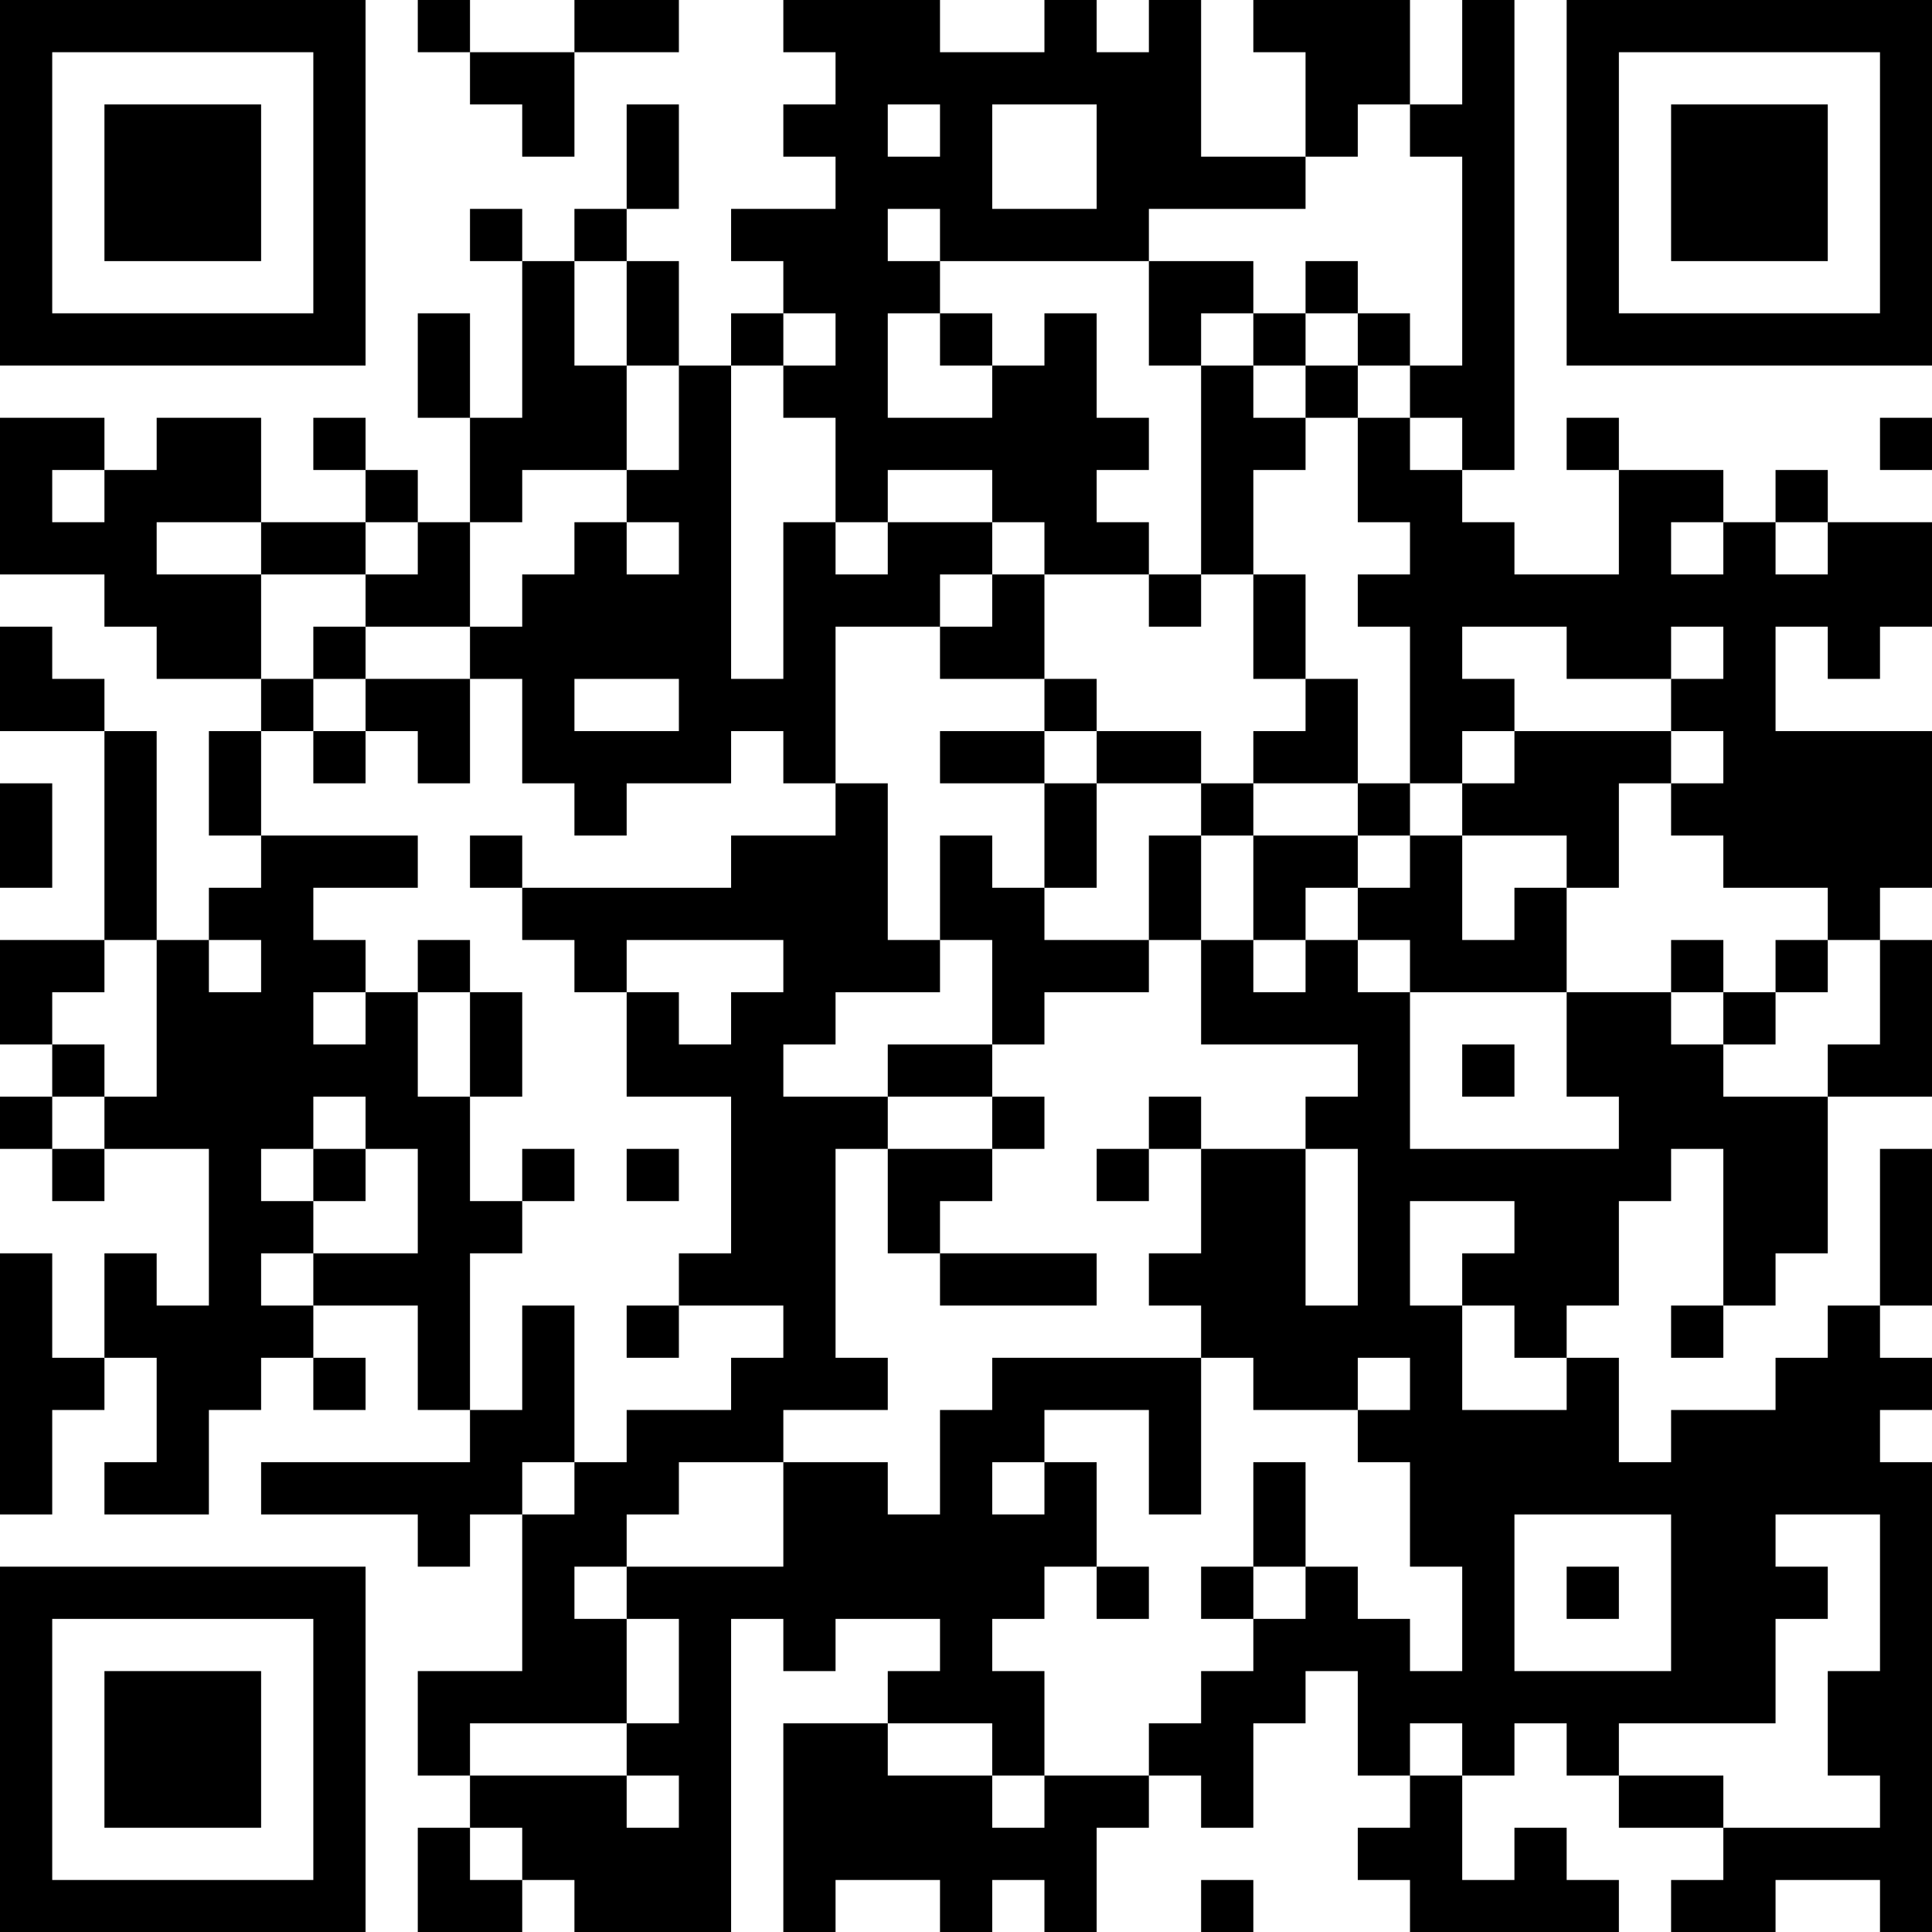
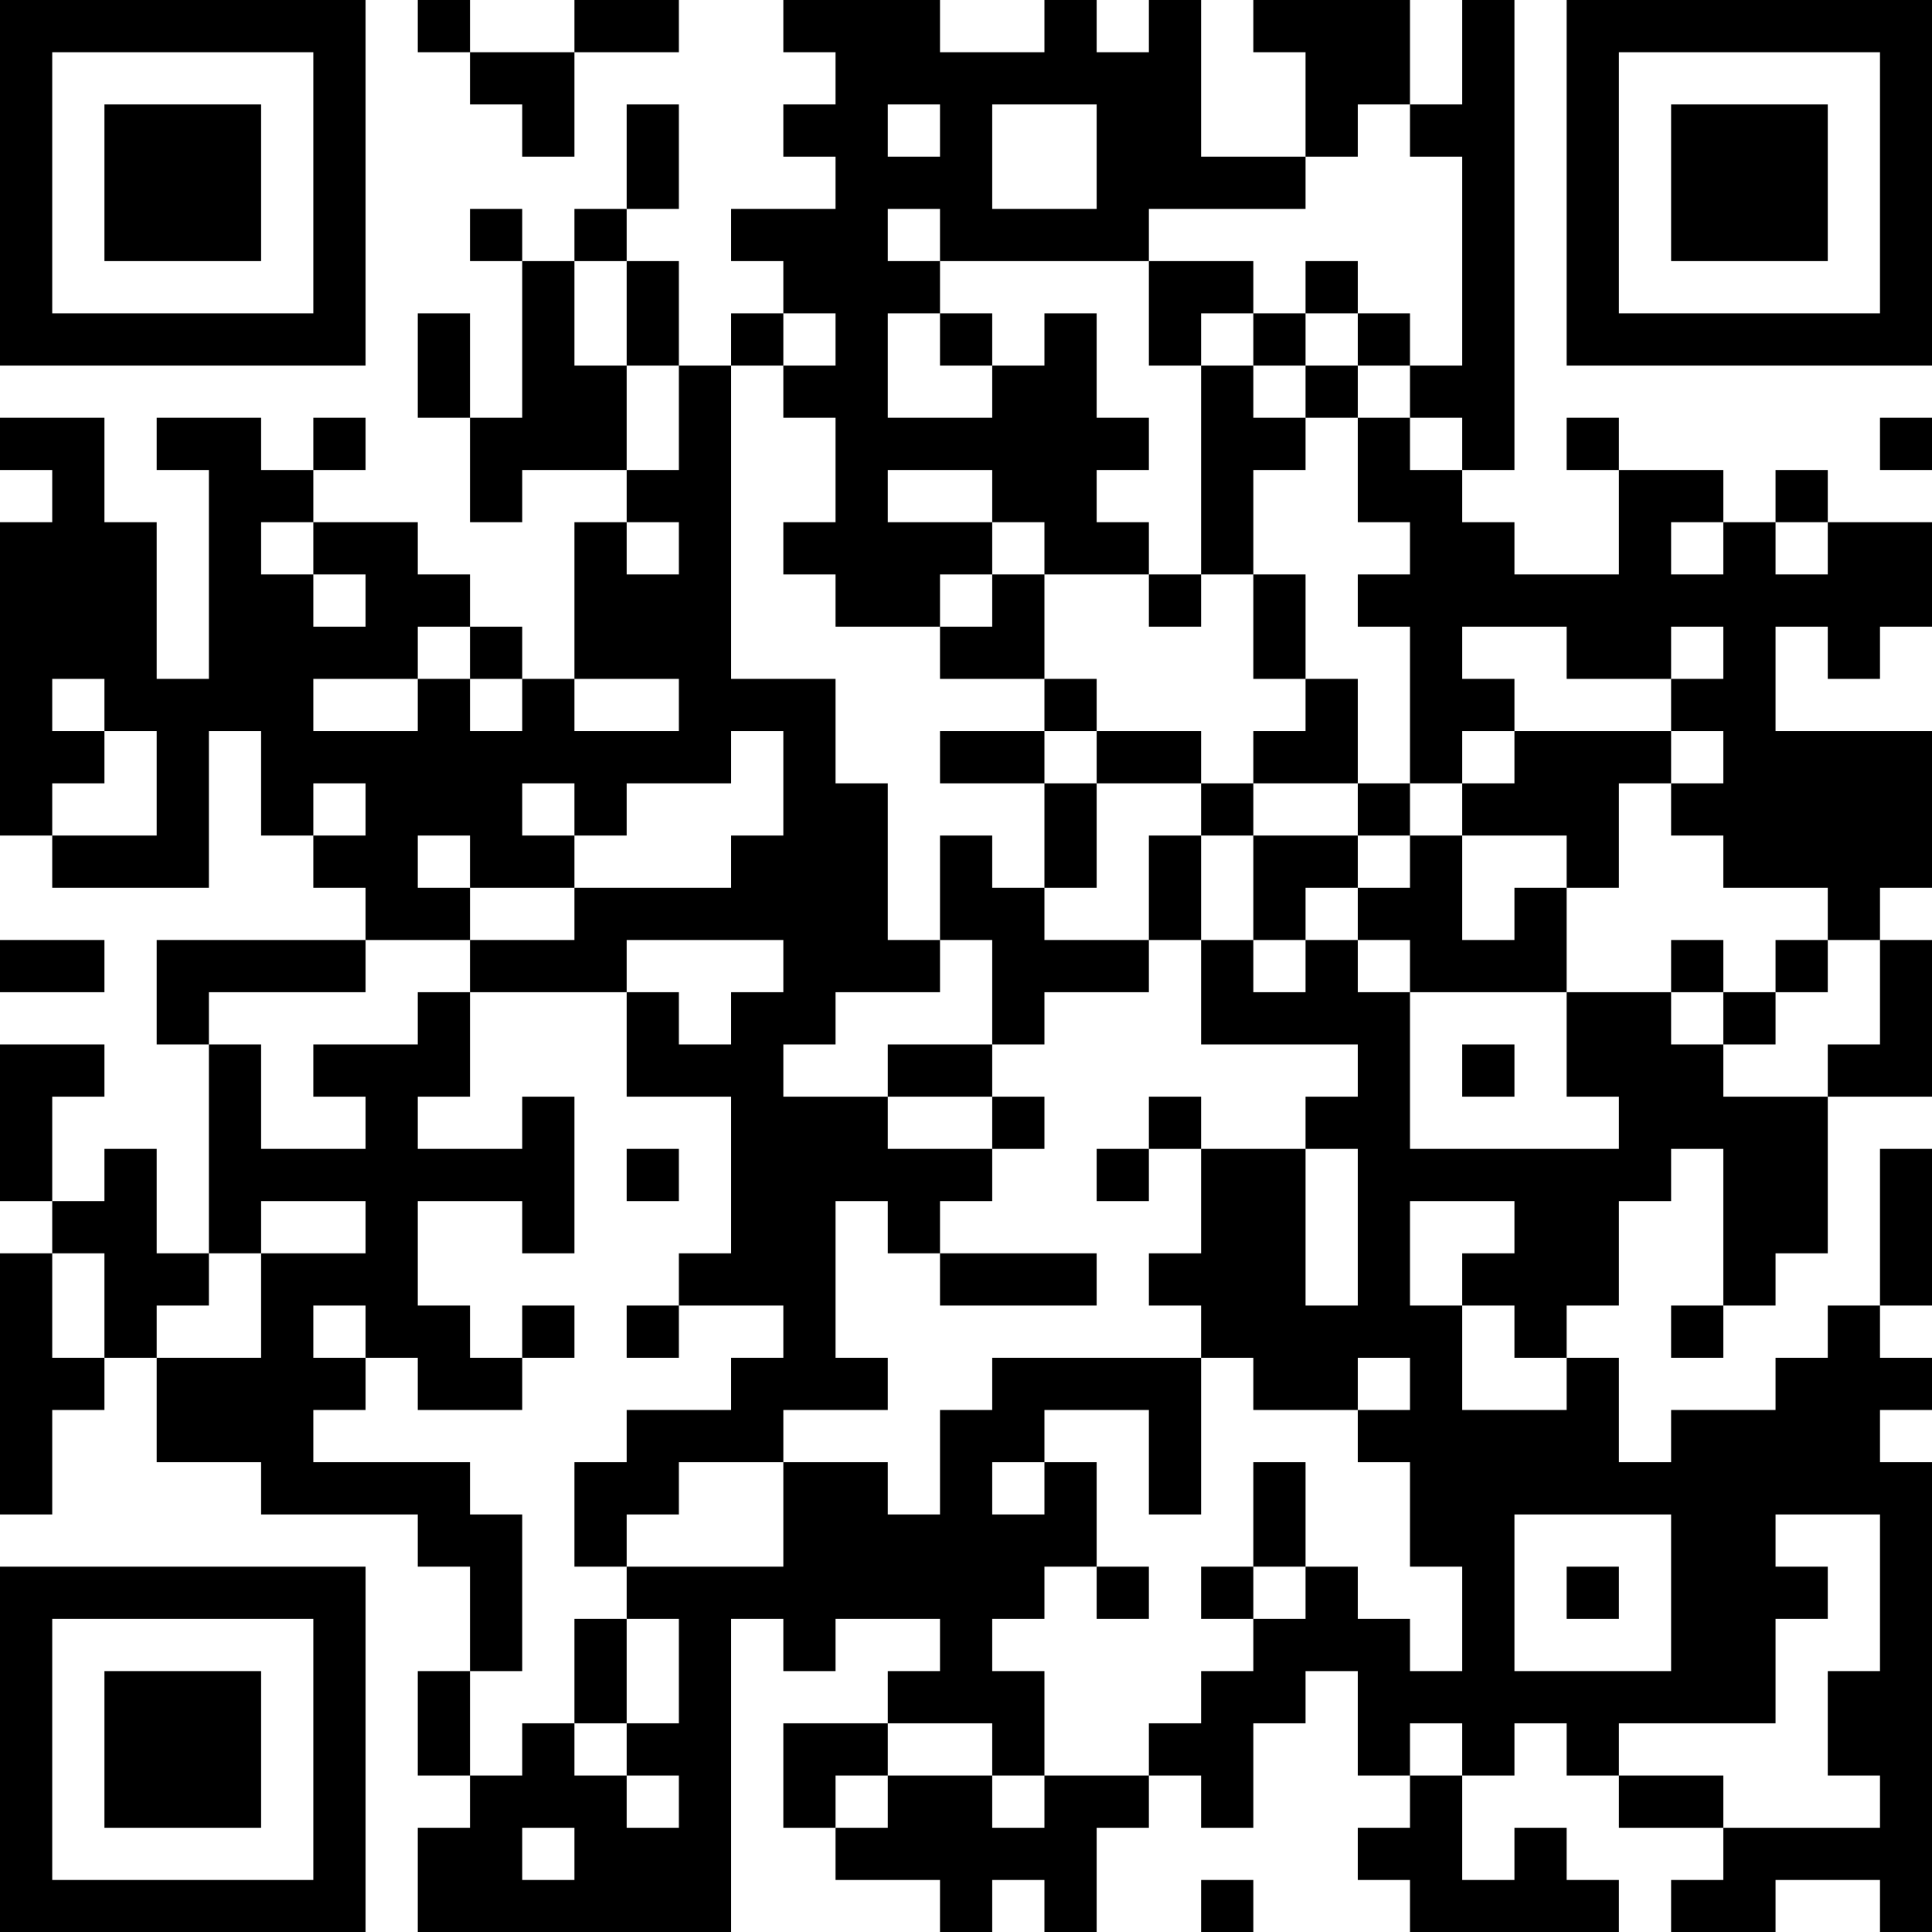
<svg xmlns="http://www.w3.org/2000/svg" version="1.1" width="100" height="100" viewBox="0 0 100 100">
  <rect x="0" y="0" width="100" height="100" fill="#ffffff" />
  <g transform="scale(2.703)">
    <g transform="translate(0,0)">
-       <path fill-rule="evenodd" d="M8 0L8 1L9 1L9 2L10 2L10 3L11 3L11 1L13 1L13 0L11 0L11 1L9 1L9 0ZM15 0L15 1L16 1L16 2L15 2L15 3L16 3L16 4L14 4L14 5L15 5L15 6L14 6L14 7L13 7L13 5L12 5L12 4L13 4L13 2L12 2L12 4L11 4L11 5L10 5L10 4L9 4L9 5L10 5L10 8L9 8L9 6L8 6L8 8L9 8L9 10L8 10L8 9L7 9L7 8L6 8L6 9L7 9L7 10L5 10L5 8L3 8L3 9L2 9L2 8L0 8L0 11L2 11L2 12L3 12L3 13L5 13L5 14L4 14L4 16L5 16L5 17L4 17L4 18L3 18L3 14L2 14L2 13L1 13L1 12L0 12L0 14L2 14L2 18L0 18L0 20L1 20L1 21L0 21L0 22L1 22L1 23L2 23L2 22L4 22L4 25L3 25L3 24L2 24L2 26L1 26L1 24L0 24L0 29L1 29L1 27L2 27L2 26L3 26L3 28L2 28L2 29L4 29L4 27L5 27L5 26L6 26L6 27L7 27L7 26L6 26L6 25L8 25L8 27L9 27L9 28L5 28L5 29L8 29L8 30L9 30L9 29L10 29L10 32L8 32L8 34L9 34L9 35L8 35L8 37L10 37L10 36L11 36L11 37L14 37L14 31L15 31L15 32L16 32L16 31L18 31L18 32L17 32L17 33L15 33L15 37L16 37L16 36L18 36L18 37L19 37L19 36L20 36L20 37L21 37L21 35L22 35L22 34L23 34L23 35L24 35L24 33L25 33L25 32L26 32L26 34L27 34L27 35L26 35L26 36L27 36L27 37L31 37L31 36L30 36L30 35L29 35L29 36L28 36L28 34L29 34L29 33L30 33L30 34L31 34L31 35L33 35L33 36L32 36L32 37L34 37L34 36L36 36L36 37L37 37L37 28L36 28L36 27L37 27L37 26L36 26L36 25L37 25L37 22L36 22L36 25L35 25L35 26L34 26L34 27L32 27L32 28L31 28L31 26L30 26L30 25L31 25L31 23L32 23L32 22L33 22L33 25L32 25L32 26L33 26L33 25L34 25L34 24L35 24L35 21L37 21L37 18L36 18L36 17L37 17L37 14L34 14L34 12L35 12L35 13L36 13L36 12L37 12L37 10L35 10L35 9L34 9L34 10L33 10L33 9L31 9L31 8L30 8L30 9L31 9L31 11L29 11L29 10L28 10L28 9L29 9L29 0L28 0L28 2L27 2L27 0L24 0L24 1L25 1L25 3L23 3L23 0L22 0L22 1L21 1L21 0L20 0L20 1L18 1L18 0ZM17 2L17 3L18 3L18 2ZM19 2L19 4L21 4L21 2ZM26 2L26 3L25 3L25 4L22 4L22 5L18 5L18 4L17 4L17 5L18 5L18 6L17 6L17 8L19 8L19 7L20 7L20 6L21 6L21 8L22 8L22 9L21 9L21 10L22 10L22 11L20 11L20 10L19 10L19 9L17 9L17 10L16 10L16 8L15 8L15 7L16 7L16 6L15 6L15 7L14 7L14 13L15 13L15 10L16 10L16 11L17 11L17 10L19 10L19 11L18 11L18 12L16 12L16 15L15 15L15 14L14 14L14 15L12 15L12 16L11 16L11 15L10 15L10 13L9 13L9 12L10 12L10 11L11 11L11 10L12 10L12 11L13 11L13 10L12 10L12 9L13 9L13 7L12 7L12 5L11 5L11 7L12 7L12 9L10 9L10 10L9 10L9 12L7 12L7 11L8 11L8 10L7 10L7 11L5 11L5 10L3 10L3 11L5 11L5 13L6 13L6 14L5 14L5 16L8 16L8 17L6 17L6 18L7 18L7 19L6 19L6 20L7 20L7 19L8 19L8 21L9 21L9 23L10 23L10 24L9 24L9 27L10 27L10 25L11 25L11 28L10 28L10 29L11 29L11 28L12 28L12 27L14 27L14 26L15 26L15 25L13 25L13 24L14 24L14 21L12 21L12 19L13 19L13 20L14 20L14 19L15 19L15 18L12 18L12 19L11 19L11 18L10 18L10 17L14 17L14 16L16 16L16 15L17 15L17 18L18 18L18 19L16 19L16 20L15 20L15 21L17 21L17 22L16 22L16 26L17 26L17 27L15 27L15 28L13 28L13 29L12 29L12 30L11 30L11 31L12 31L12 33L9 33L9 34L12 34L12 35L13 35L13 34L12 34L12 33L13 33L13 31L12 31L12 30L15 30L15 28L17 28L17 29L18 29L18 27L19 27L19 26L23 26L23 29L22 29L22 27L20 27L20 28L19 28L19 29L20 29L20 28L21 28L21 30L20 30L20 31L19 31L19 32L20 32L20 34L19 34L19 33L17 33L17 34L19 34L19 35L20 35L20 34L22 34L22 33L23 33L23 32L24 32L24 31L25 31L25 30L26 30L26 31L27 31L27 32L28 32L28 30L27 30L27 28L26 28L26 27L27 27L27 26L26 26L26 27L24 27L24 26L23 26L23 25L22 25L22 24L23 24L23 22L25 22L25 25L26 25L26 22L25 22L25 21L26 21L26 20L23 20L23 18L24 18L24 19L25 19L25 18L26 18L26 19L27 19L27 22L31 22L31 21L30 21L30 19L32 19L32 20L33 20L33 21L35 21L35 20L36 20L36 18L35 18L35 17L33 17L33 16L32 16L32 15L33 15L33 14L32 14L32 13L33 13L33 12L32 12L32 13L30 13L30 12L28 12L28 13L29 13L29 14L28 14L28 15L27 15L27 12L26 12L26 11L27 11L27 10L26 10L26 8L27 8L27 9L28 9L28 8L27 8L27 7L28 7L28 3L27 3L27 2ZM22 5L22 7L23 7L23 11L22 11L22 12L23 12L23 11L24 11L24 13L25 13L25 14L24 14L24 15L23 15L23 14L21 14L21 13L20 13L20 11L19 11L19 12L18 12L18 13L20 13L20 14L18 14L18 15L20 15L20 17L19 17L19 16L18 16L18 18L19 18L19 20L17 20L17 21L19 21L19 22L17 22L17 24L18 24L18 25L21 25L21 24L18 24L18 23L19 23L19 22L20 22L20 21L19 21L19 20L20 20L20 19L22 19L22 18L23 18L23 16L24 16L24 18L25 18L25 17L26 17L26 18L27 18L27 19L30 19L30 17L31 17L31 15L32 15L32 14L29 14L29 15L28 15L28 16L27 16L27 15L26 15L26 13L25 13L25 11L24 11L24 9L25 9L25 8L26 8L26 7L27 7L27 6L26 6L26 5L25 5L25 6L24 6L24 5ZM18 6L18 7L19 7L19 6ZM23 6L23 7L24 7L24 8L25 8L25 7L26 7L26 6L25 6L25 7L24 7L24 6ZM36 8L36 9L37 9L37 8ZM1 9L1 10L2 10L2 9ZM32 10L32 11L33 11L33 10ZM34 10L34 11L35 11L35 10ZM6 12L6 13L7 13L7 14L6 14L6 15L7 15L7 14L8 14L8 15L9 15L9 13L7 13L7 12ZM11 13L11 14L13 14L13 13ZM20 14L20 15L21 15L21 17L20 17L20 18L22 18L22 16L23 16L23 15L21 15L21 14ZM0 15L0 17L1 17L1 15ZM24 15L24 16L26 16L26 17L27 17L27 16L26 16L26 15ZM9 16L9 17L10 17L10 16ZM28 16L28 18L29 18L29 17L30 17L30 16ZM2 18L2 19L1 19L1 20L2 20L2 21L1 21L1 22L2 22L2 21L3 21L3 18ZM4 18L4 19L5 19L5 18ZM8 18L8 19L9 19L9 21L10 21L10 19L9 19L9 18ZM32 18L32 19L33 19L33 20L34 20L34 19L35 19L35 18L34 18L34 19L33 19L33 18ZM28 20L28 21L29 21L29 20ZM6 21L6 22L5 22L5 23L6 23L6 24L5 24L5 25L6 25L6 24L8 24L8 22L7 22L7 21ZM22 21L22 22L21 22L21 23L22 23L22 22L23 22L23 21ZM6 22L6 23L7 23L7 22ZM10 22L10 23L11 23L11 22ZM12 22L12 23L13 23L13 22ZM27 23L27 25L28 25L28 27L30 27L30 26L29 26L29 25L28 25L28 24L29 24L29 23ZM12 25L12 26L13 26L13 25ZM24 28L24 30L23 30L23 31L24 31L24 30L25 30L25 28ZM29 29L29 32L32 32L32 29ZM34 29L34 30L35 30L35 31L34 31L34 33L31 33L31 34L33 34L33 35L36 35L36 34L35 34L35 32L36 32L36 29ZM21 30L21 31L22 31L22 30ZM30 30L30 31L31 31L31 30ZM27 33L27 34L28 34L28 33ZM9 35L9 36L10 36L10 35ZM23 36L23 37L24 37L24 36ZM0 0L0 7L7 7L7 0ZM1 1L1 6L6 6L6 1ZM2 2L2 5L5 5L5 2ZM30 0L30 7L37 7L37 0ZM31 1L31 6L36 6L36 1ZM32 2L32 5L35 5L35 2ZM0 30L0 37L7 37L7 30ZM1 31L1 36L6 36L6 31ZM2 32L2 35L5 35L5 32Z" fill="#000000" />
+       <path fill-rule="evenodd" d="M8 0L8 1L9 1L9 2L10 2L10 3L11 3L11 1L13 1L13 0L11 0L11 1L9 1L9 0ZM15 0L15 1L16 1L16 2L15 2L15 3L16 3L16 4L14 4L14 5L15 5L15 6L14 6L14 7L13 7L13 5L12 5L12 4L13 4L13 2L12 2L12 4L11 4L11 5L10 5L10 4L9 4L9 5L10 5L10 8L9 8L9 6L8 6L8 8L9 8L9 10L10 10L10 9L12 9L12 10L11 10L11 13L10 13L10 12L9 12L9 11L8 11L8 10L6 10L6 9L7 9L7 8L6 8L6 9L5 9L5 8L3 8L3 9L4 9L4 13L3 13L3 10L2 10L2 8L0 8L0 9L1 9L1 10L0 10L0 16L1 16L1 17L4 17L4 14L5 14L5 16L6 16L6 17L7 17L7 18L3 18L3 20L4 20L4 24L3 24L3 22L2 22L2 23L1 23L1 21L2 21L2 20L0 20L0 23L1 23L1 24L0 24L0 29L1 29L1 27L2 27L2 26L3 26L3 28L5 28L5 29L8 29L8 30L9 30L9 32L8 32L8 34L9 34L9 35L8 35L8 37L14 37L14 31L15 31L15 32L16 32L16 31L18 31L18 32L17 32L17 33L15 33L15 35L16 35L16 36L18 36L18 37L19 37L19 36L20 36L20 37L21 37L21 35L22 35L22 34L23 34L23 35L24 35L24 33L25 33L25 32L26 32L26 34L27 34L27 35L26 35L26 36L27 36L27 37L31 37L31 36L30 36L30 35L29 35L29 36L28 36L28 34L29 34L29 33L30 33L30 34L31 34L31 35L33 35L33 36L32 36L32 37L34 37L34 36L36 36L36 37L37 37L37 28L36 28L36 27L37 27L37 26L36 26L36 25L37 25L37 22L36 22L36 25L35 25L35 26L34 26L34 27L32 27L32 28L31 28L31 26L30 26L30 25L31 25L31 23L32 23L32 22L33 22L33 25L32 25L32 26L33 26L33 25L34 25L34 24L35 24L35 21L37 21L37 18L36 18L36 17L37 17L37 14L34 14L34 12L35 12L35 13L36 13L36 12L37 12L37 10L35 10L35 9L34 9L34 10L33 10L33 9L31 9L31 8L30 8L30 9L31 9L31 11L29 11L29 10L28 10L28 9L29 9L29 0L28 0L28 2L27 2L27 0L24 0L24 1L25 1L25 3L23 3L23 0L22 0L22 1L21 1L21 0L20 0L20 1L18 1L18 0ZM17 2L17 3L18 3L18 2ZM19 2L19 4L21 4L21 2ZM26 2L26 3L25 3L25 4L22 4L22 5L18 5L18 4L17 4L17 5L18 5L18 6L17 6L17 8L19 8L19 7L20 7L20 6L21 6L21 8L22 8L22 9L21 9L21 10L22 10L22 11L20 11L20 10L19 10L19 9L17 9L17 10L19 10L19 11L18 11L18 12L16 12L16 11L15 11L15 10L16 10L16 8L15 8L15 7L16 7L16 6L15 6L15 7L14 7L14 13L16 13L16 15L17 15L17 18L18 18L18 19L16 19L16 20L15 20L15 21L17 21L17 22L19 22L19 23L18 23L18 24L17 24L17 23L16 23L16 26L17 26L17 27L15 27L15 28L13 28L13 29L12 29L12 30L11 30L11 28L12 28L12 27L14 27L14 26L15 26L15 25L13 25L13 24L14 24L14 21L12 21L12 19L13 19L13 20L14 20L14 19L15 19L15 18L12 18L12 19L9 19L9 18L11 18L11 17L14 17L14 16L15 16L15 14L14 14L14 15L12 15L12 16L11 16L11 15L10 15L10 16L11 16L11 17L9 17L9 16L8 16L8 17L9 17L9 18L7 18L7 19L4 19L4 20L5 20L5 22L7 22L7 21L6 21L6 20L8 20L8 19L9 19L9 21L8 21L8 22L10 22L10 21L11 21L11 24L10 24L10 23L8 23L8 25L9 25L9 26L10 26L10 27L8 27L8 26L7 26L7 25L6 25L6 26L7 26L7 27L6 27L6 28L9 28L9 29L10 29L10 32L9 32L9 34L10 34L10 33L11 33L11 34L12 34L12 35L13 35L13 34L12 34L12 33L13 33L13 31L12 31L12 30L15 30L15 28L17 28L17 29L18 29L18 27L19 27L19 26L23 26L23 29L22 29L22 27L20 27L20 28L19 28L19 29L20 29L20 28L21 28L21 30L20 30L20 31L19 31L19 32L20 32L20 34L19 34L19 33L17 33L17 34L16 34L16 35L17 35L17 34L19 34L19 35L20 35L20 34L22 34L22 33L23 33L23 32L24 32L24 31L25 31L25 30L26 30L26 31L27 31L27 32L28 32L28 30L27 30L27 28L26 28L26 27L27 27L27 26L26 26L26 27L24 27L24 26L23 26L23 25L22 25L22 24L23 24L23 22L25 22L25 25L26 25L26 22L25 22L25 21L26 21L26 20L23 20L23 18L24 18L24 19L25 19L25 18L26 18L26 19L27 19L27 22L31 22L31 21L30 21L30 19L32 19L32 20L33 20L33 21L35 21L35 20L36 20L36 18L35 18L35 17L33 17L33 16L32 16L32 15L33 15L33 14L32 14L32 13L33 13L33 12L32 12L32 13L30 13L30 12L28 12L28 13L29 13L29 14L28 14L28 15L27 15L27 12L26 12L26 11L27 11L27 10L26 10L26 8L27 8L27 9L28 9L28 8L27 8L27 7L28 7L28 3L27 3L27 2ZM11 5L11 7L12 7L12 9L13 9L13 7L12 7L12 5ZM22 5L22 7L23 7L23 11L22 11L22 12L23 12L23 11L24 11L24 13L25 13L25 14L24 14L24 15L23 15L23 14L21 14L21 13L20 13L20 11L19 11L19 12L18 12L18 13L20 13L20 14L18 14L18 15L20 15L20 17L19 17L19 16L18 16L18 18L19 18L19 20L17 20L17 21L19 21L19 22L20 22L20 21L19 21L19 20L20 20L20 19L22 19L22 18L23 18L23 16L24 16L24 18L25 18L25 17L26 17L26 18L27 18L27 19L30 19L30 17L31 17L31 15L32 15L32 14L29 14L29 15L28 15L28 16L27 16L27 15L26 15L26 13L25 13L25 11L24 11L24 9L25 9L25 8L26 8L26 7L27 7L27 6L26 6L26 5L25 5L25 6L24 6L24 5ZM18 6L18 7L19 7L19 6ZM23 6L23 7L24 7L24 8L25 8L25 7L26 7L26 6L25 6L25 7L24 7L24 6ZM36 8L36 9L37 9L37 8ZM5 10L5 11L6 11L6 12L7 12L7 11L6 11L6 10ZM12 10L12 11L13 11L13 10ZM32 10L32 11L33 11L33 10ZM34 10L34 11L35 11L35 10ZM8 12L8 13L6 13L6 14L8 14L8 13L9 13L9 14L10 14L10 13L9 13L9 12ZM1 13L1 14L2 14L2 15L1 15L1 16L3 16L3 14L2 14L2 13ZM11 13L11 14L13 14L13 13ZM20 14L20 15L21 15L21 17L20 17L20 18L22 18L22 16L23 16L23 15L21 15L21 14ZM6 15L6 16L7 16L7 15ZM24 15L24 16L26 16L26 17L27 17L27 16L26 16L26 15ZM28 16L28 18L29 18L29 17L30 17L30 16ZM0 18L0 19L2 19L2 18ZM32 18L32 19L33 19L33 20L34 20L34 19L35 19L35 18L34 18L34 19L33 19L33 18ZM28 20L28 21L29 21L29 20ZM22 21L22 22L21 22L21 23L22 23L22 22L23 22L23 21ZM12 22L12 23L13 23L13 22ZM5 23L5 24L4 24L4 25L3 25L3 26L5 26L5 24L7 24L7 23ZM27 23L27 25L28 25L28 27L30 27L30 26L29 26L29 25L28 25L28 24L29 24L29 23ZM1 24L1 26L2 26L2 24ZM18 24L18 25L21 25L21 24ZM10 25L10 26L11 26L11 25ZM12 25L12 26L13 26L13 25ZM24 28L24 30L23 30L23 31L24 31L24 30L25 30L25 28ZM29 29L29 32L32 32L32 29ZM34 29L34 30L35 30L35 31L34 31L34 33L31 33L31 34L33 34L33 35L36 35L36 34L35 34L35 32L36 32L36 29ZM21 30L21 31L22 31L22 30ZM30 30L30 31L31 31L31 30ZM11 31L11 33L12 33L12 31ZM27 33L27 34L28 34L28 33ZM10 35L10 36L11 36L11 35ZM23 36L23 37L24 37L24 36ZM0 0L0 7L7 7L7 0ZM1 1L1 6L6 6L6 1ZM2 2L2 5L5 5L5 2ZM30 0L30 7L37 7L37 0ZM31 1L31 6L36 6L36 1ZM32 2L32 5L35 5L35 2ZM0 30L0 37L7 37L7 30ZM1 31L1 36L6 36L6 31ZM2 32L2 35L5 35L5 32Z" fill="#000000" />
    </g>
  </g>
</svg>
